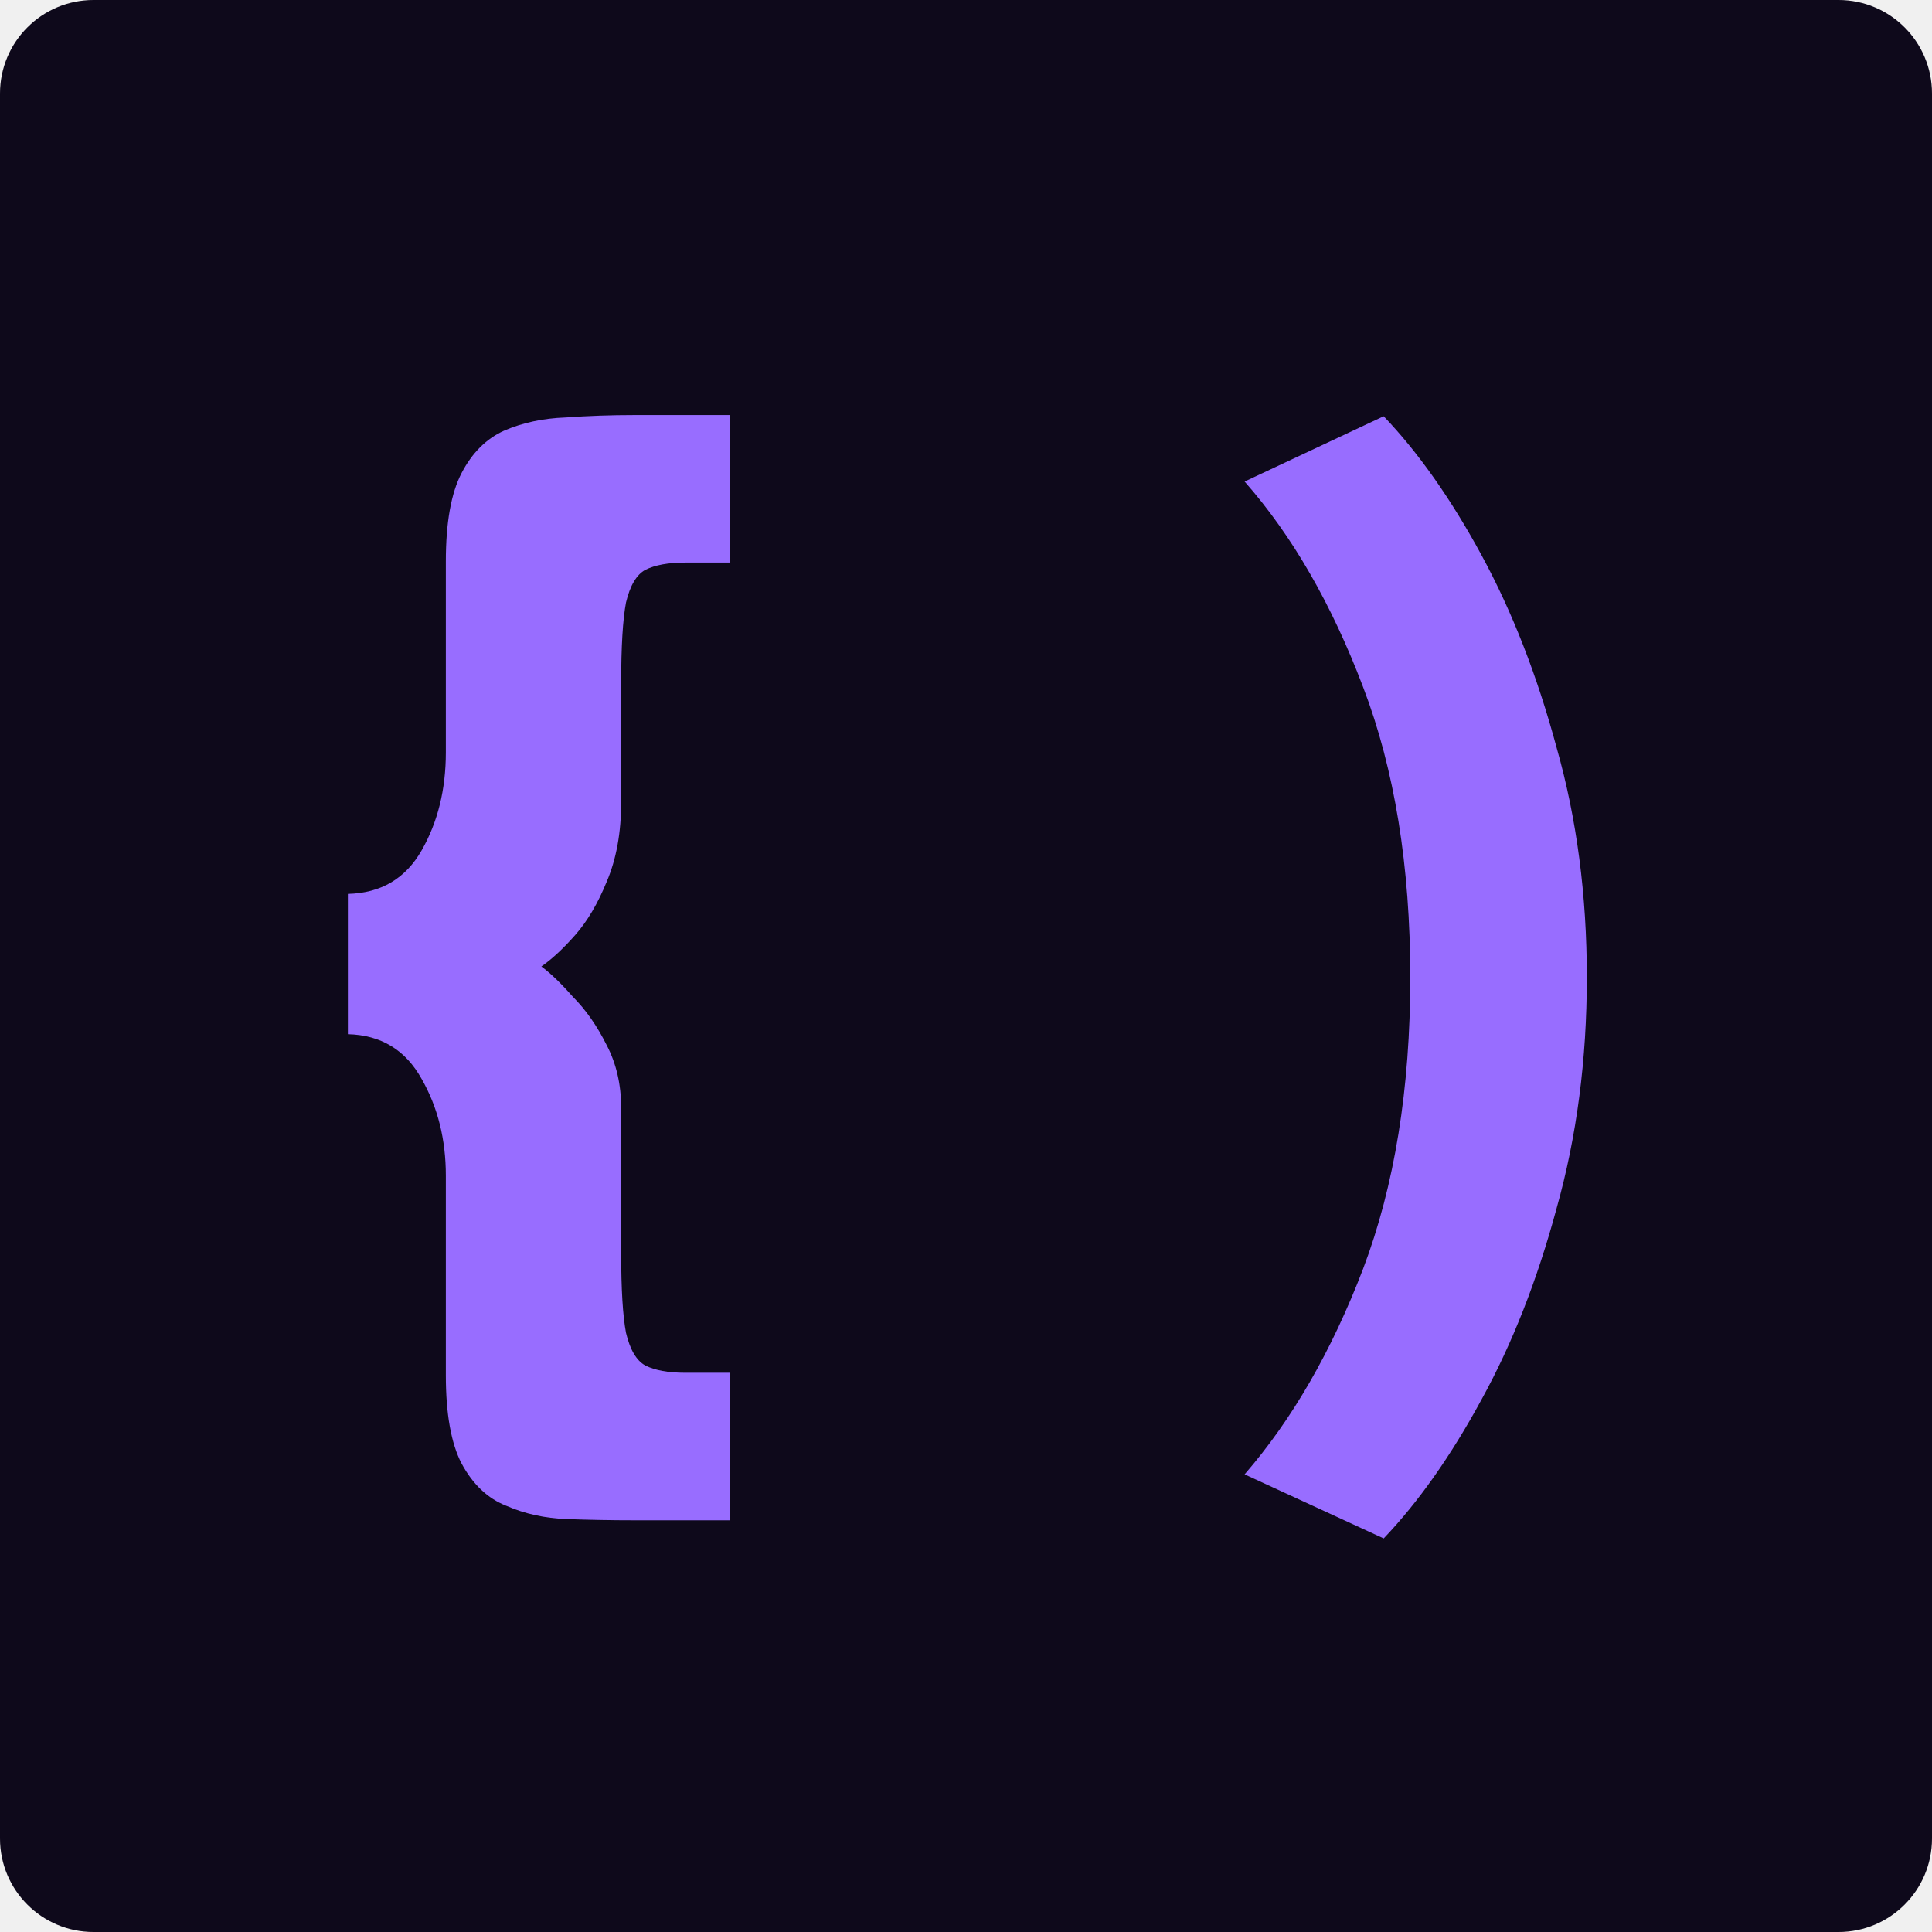
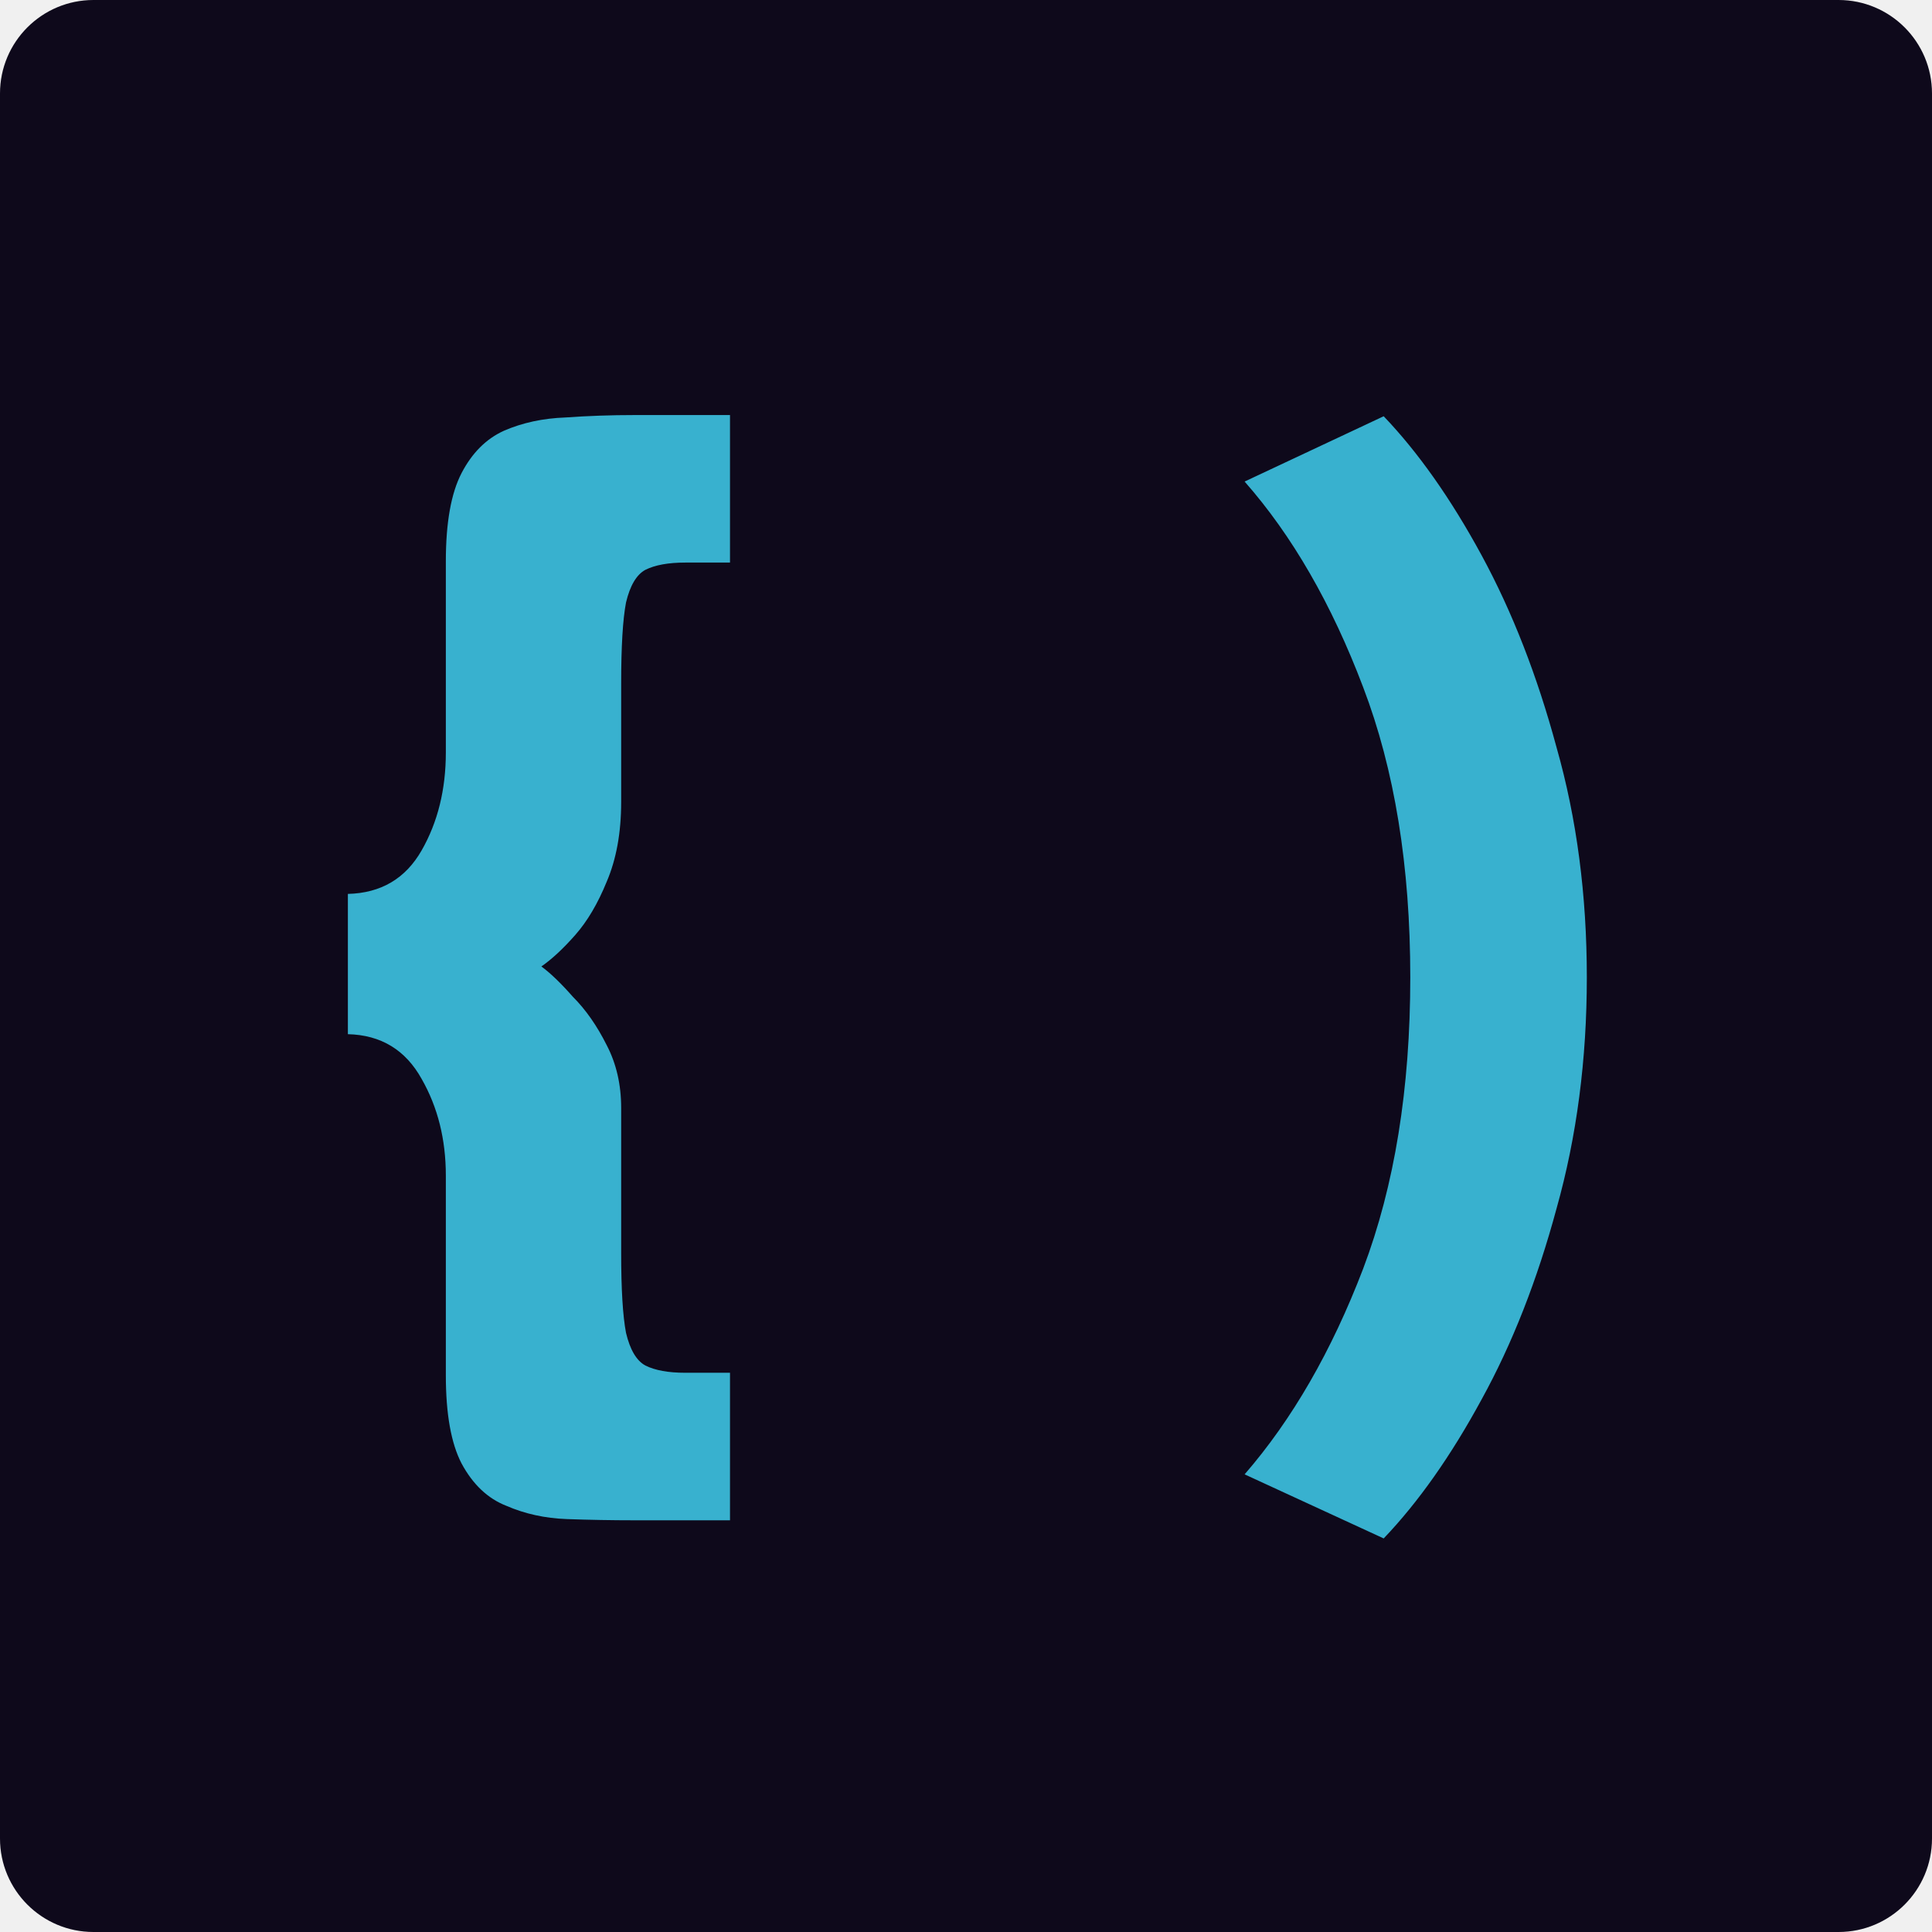
<svg xmlns="http://www.w3.org/2000/svg" width="124" height="124" viewBox="0 0 124 124" fill="none">
  <rect width="124" height="124" rx="6" fill="#0E091B" />
  <g clip-path="url(#clip0_1644_48)">
-     <path d="M43.982 36.107C42.895 36.107 42.042 36.263 41.421 36.573C40.852 36.883 40.438 37.582 40.179 38.669C39.972 39.755 39.868 41.489 39.868 43.868V51.474C39.868 53.441 39.558 55.148 38.937 56.597C38.368 57.994 37.695 59.132 36.919 60.012C36.143 60.892 35.419 61.564 34.746 62.03C35.315 62.444 35.988 63.09 36.764 63.97C37.592 64.798 38.316 65.833 38.937 67.075C39.558 68.265 39.868 69.61 39.868 71.11V80.424C39.868 82.752 39.972 84.46 40.179 85.546C40.438 86.633 40.852 87.331 41.421 87.642C42.042 87.952 42.895 88.107 43.982 88.107H46.853V97.576H40.722C39.273 97.576 37.825 97.55 36.376 97.498C34.979 97.447 33.685 97.162 32.495 96.645C31.305 96.179 30.348 95.273 29.624 93.928C28.951 92.635 28.615 90.746 28.615 88.263V75.457C28.615 73.128 28.097 71.059 27.062 69.248C26.028 67.385 24.45 66.428 22.328 66.376V57.373C24.45 57.321 26.028 56.39 27.062 54.579C28.097 52.768 28.615 50.672 28.615 48.292V36.03C28.615 33.546 28.951 31.658 29.624 30.364C30.296 29.07 31.202 28.165 32.34 27.648C33.53 27.13 34.85 26.846 36.298 26.794C37.747 26.69 39.222 26.639 40.722 26.639H46.853V36.107H43.982ZM101.846 62.728C101.846 68.006 101.2 72.947 99.906 77.552C98.664 82.157 97.06 86.245 95.094 89.815C93.128 93.437 91.032 96.412 88.808 98.74L79.882 94.627C82.935 91.108 85.47 86.71 87.488 81.433C89.506 76.103 90.515 69.868 90.515 62.728C90.515 55.588 89.506 49.379 87.488 44.101C85.47 38.772 82.935 34.374 79.882 30.907L88.808 26.716C91.032 29.045 93.128 32.02 95.094 35.642C97.06 39.264 98.664 43.377 99.906 47.982C101.2 52.535 101.846 57.451 101.846 62.728Z" fill="#986DFF" />
+     <path d="M43.982 36.107C42.895 36.107 42.042 36.263 41.421 36.573C40.852 36.883 40.438 37.582 40.179 38.669C39.972 39.755 39.868 41.489 39.868 43.868V51.474C39.868 53.441 39.558 55.148 38.937 56.597C38.368 57.994 37.695 59.132 36.919 60.012C36.143 60.892 35.419 61.564 34.746 62.03C35.315 62.444 35.988 63.09 36.764 63.97C37.592 64.798 38.316 65.833 38.937 67.075C39.558 68.265 39.868 69.61 39.868 71.11V80.424C39.868 82.752 39.972 84.46 40.179 85.546C40.438 86.633 40.852 87.331 41.421 87.642C42.042 87.952 42.895 88.107 43.982 88.107H46.853V97.576H40.722C39.273 97.576 37.825 97.55 36.376 97.498C34.979 97.447 33.685 97.162 32.495 96.645C31.305 96.179 30.348 95.273 29.624 93.928C28.951 92.635 28.615 90.746 28.615 88.263V75.457C28.615 73.128 28.097 71.059 27.062 69.248C26.028 67.385 24.45 66.428 22.328 66.376V57.373C24.45 57.321 26.028 56.39 27.062 54.579C28.097 52.768 28.615 50.672 28.615 48.292V36.03C28.615 33.546 28.951 31.658 29.624 30.364C30.296 29.07 31.202 28.165 32.34 27.648C33.53 27.13 34.85 26.846 36.298 26.794C37.747 26.69 39.222 26.639 40.722 26.639H46.853V36.107H43.982ZM101.846 62.728C101.846 68.006 101.2 72.947 99.906 77.552C98.664 82.157 97.06 86.245 95.094 89.815C93.128 93.437 91.032 96.412 88.808 98.74L79.882 94.627C82.935 91.108 85.47 86.71 87.488 81.433C89.506 76.103 90.515 69.868 90.515 62.728C90.515 55.588 89.506 49.379 87.488 44.101C85.47 38.772 82.935 34.374 79.882 30.907L88.808 26.716C91.032 29.045 93.128 32.02 95.094 35.642C97.06 39.264 98.664 43.377 99.906 47.982C101.2 52.535 101.846 57.451 101.846 62.728Z" fill="#38b1cf" />
  </g>
  <defs>
    <clipPath id="clip0_1644_48">
      <rect width="80" height="72.836" fill="white" transform="translate(22 26)" />
    </clipPath>
  </defs>
</svg>
